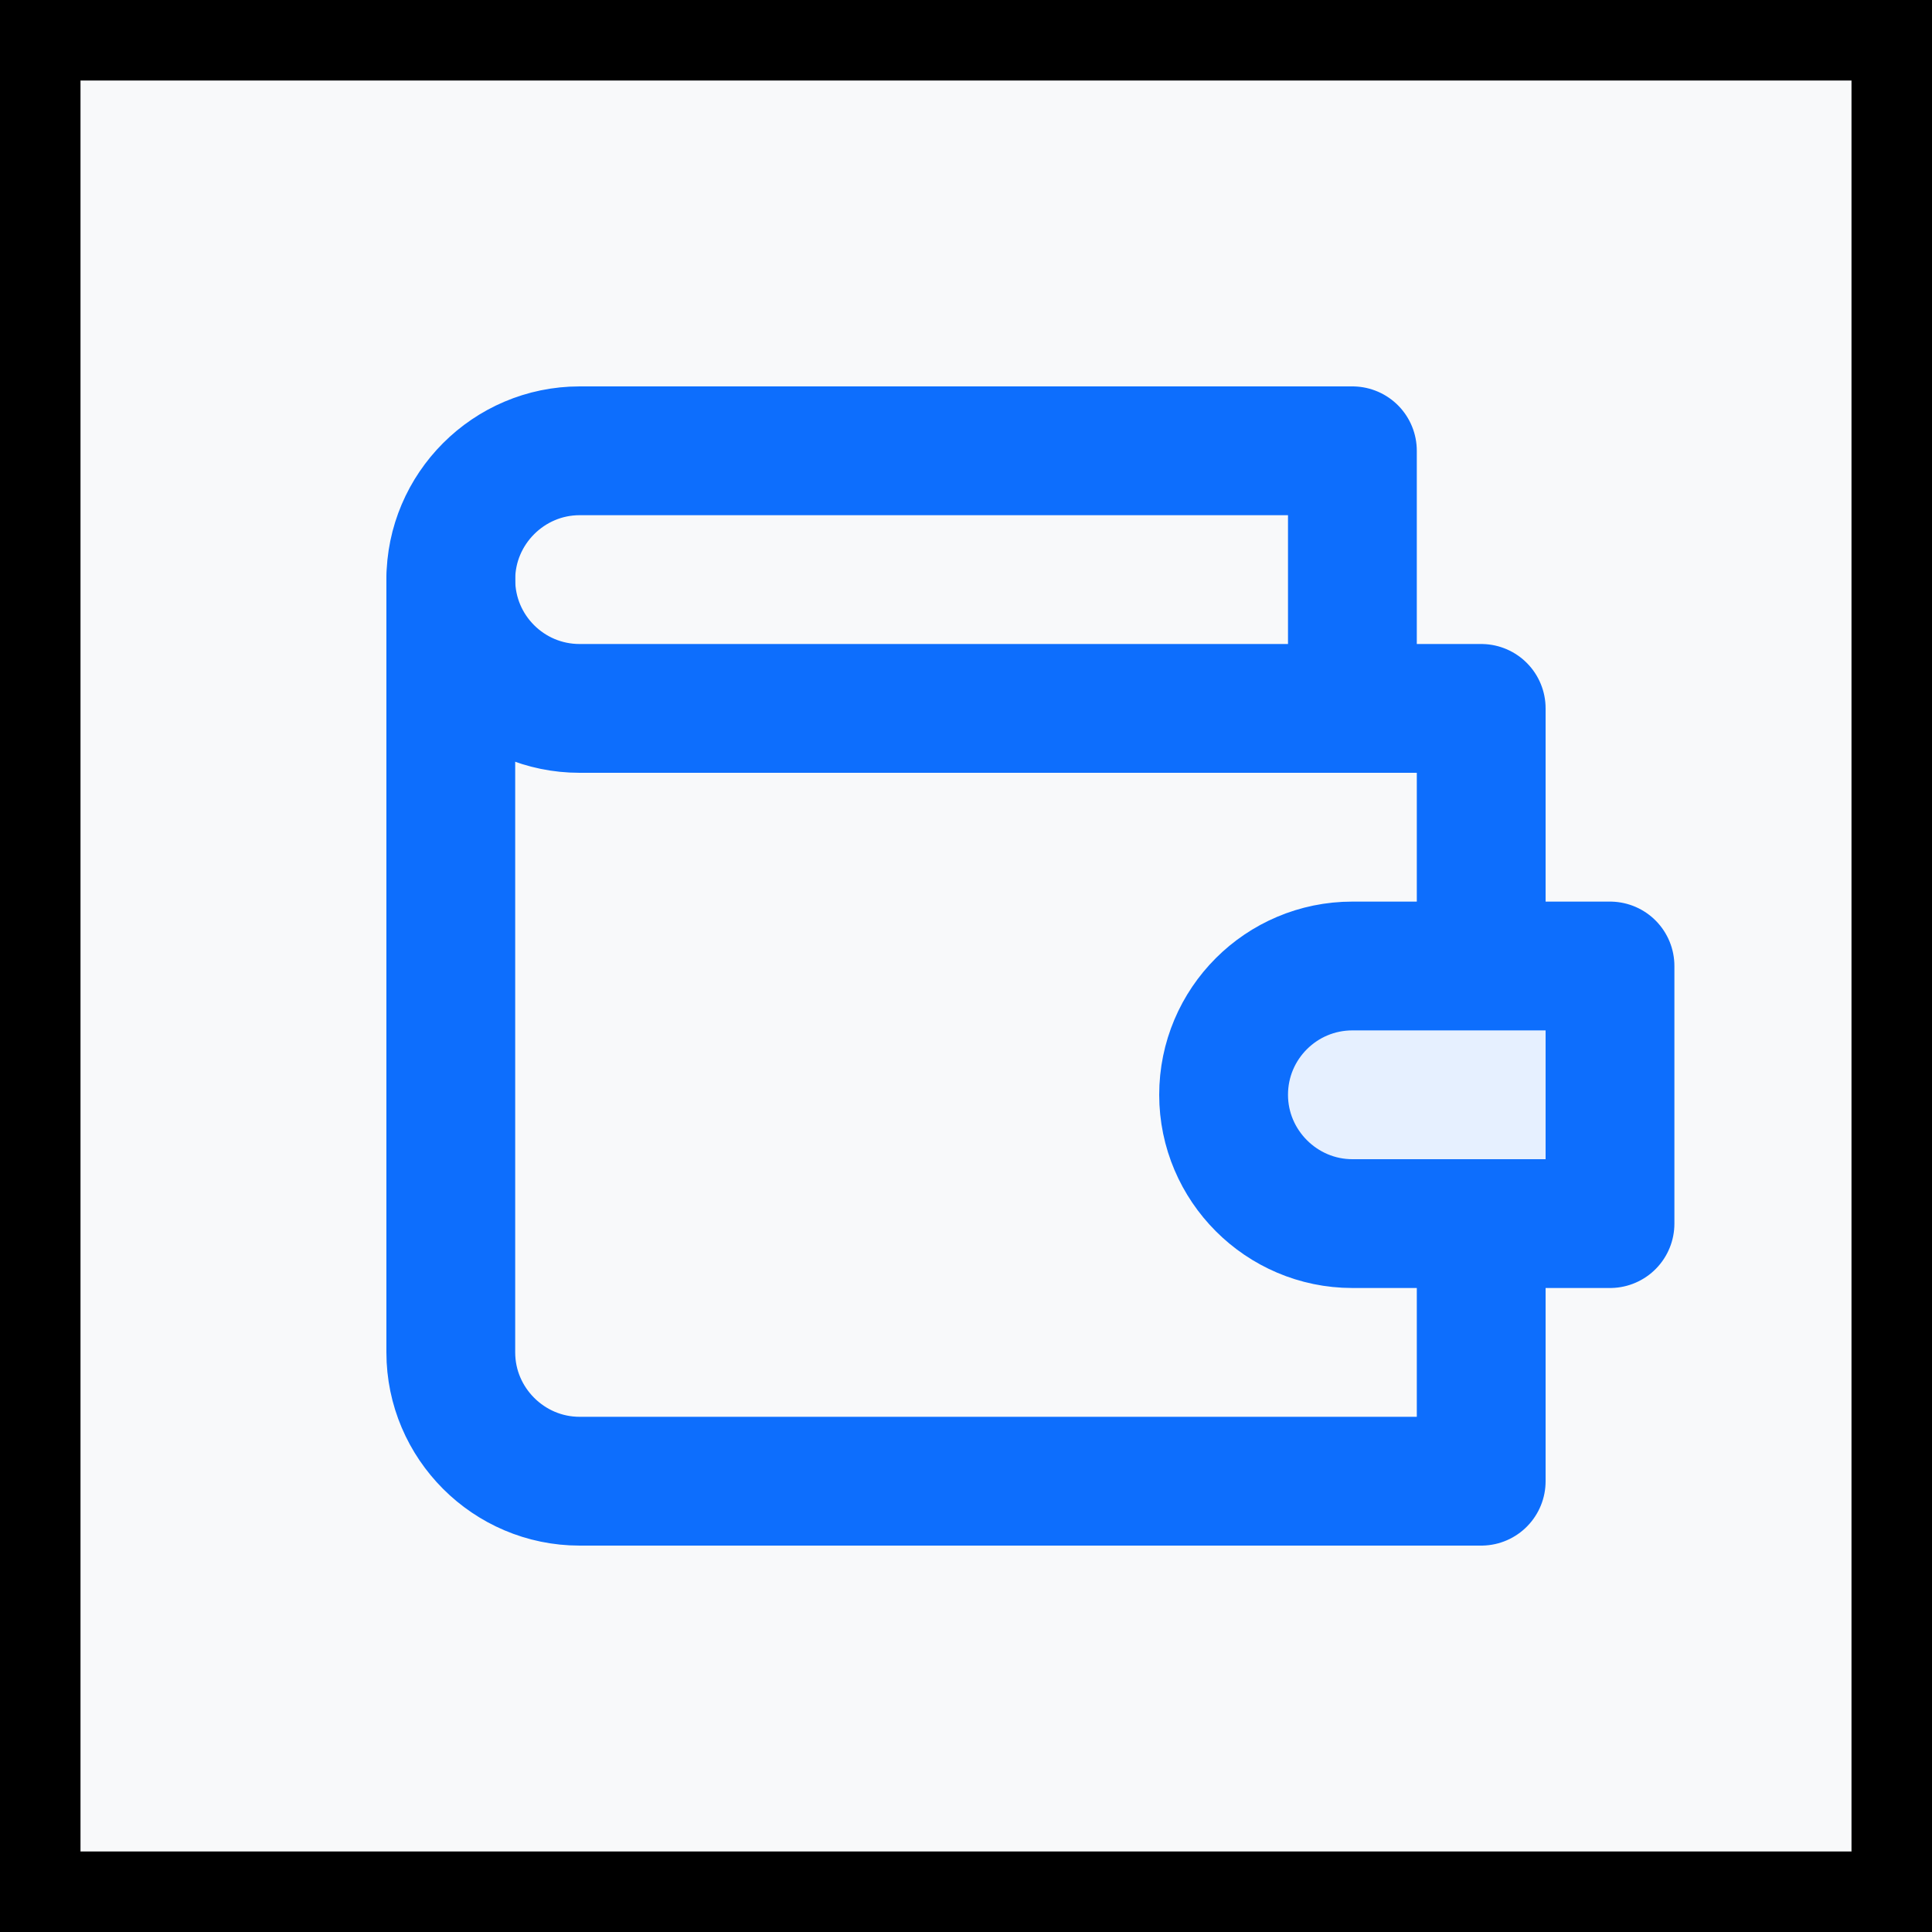
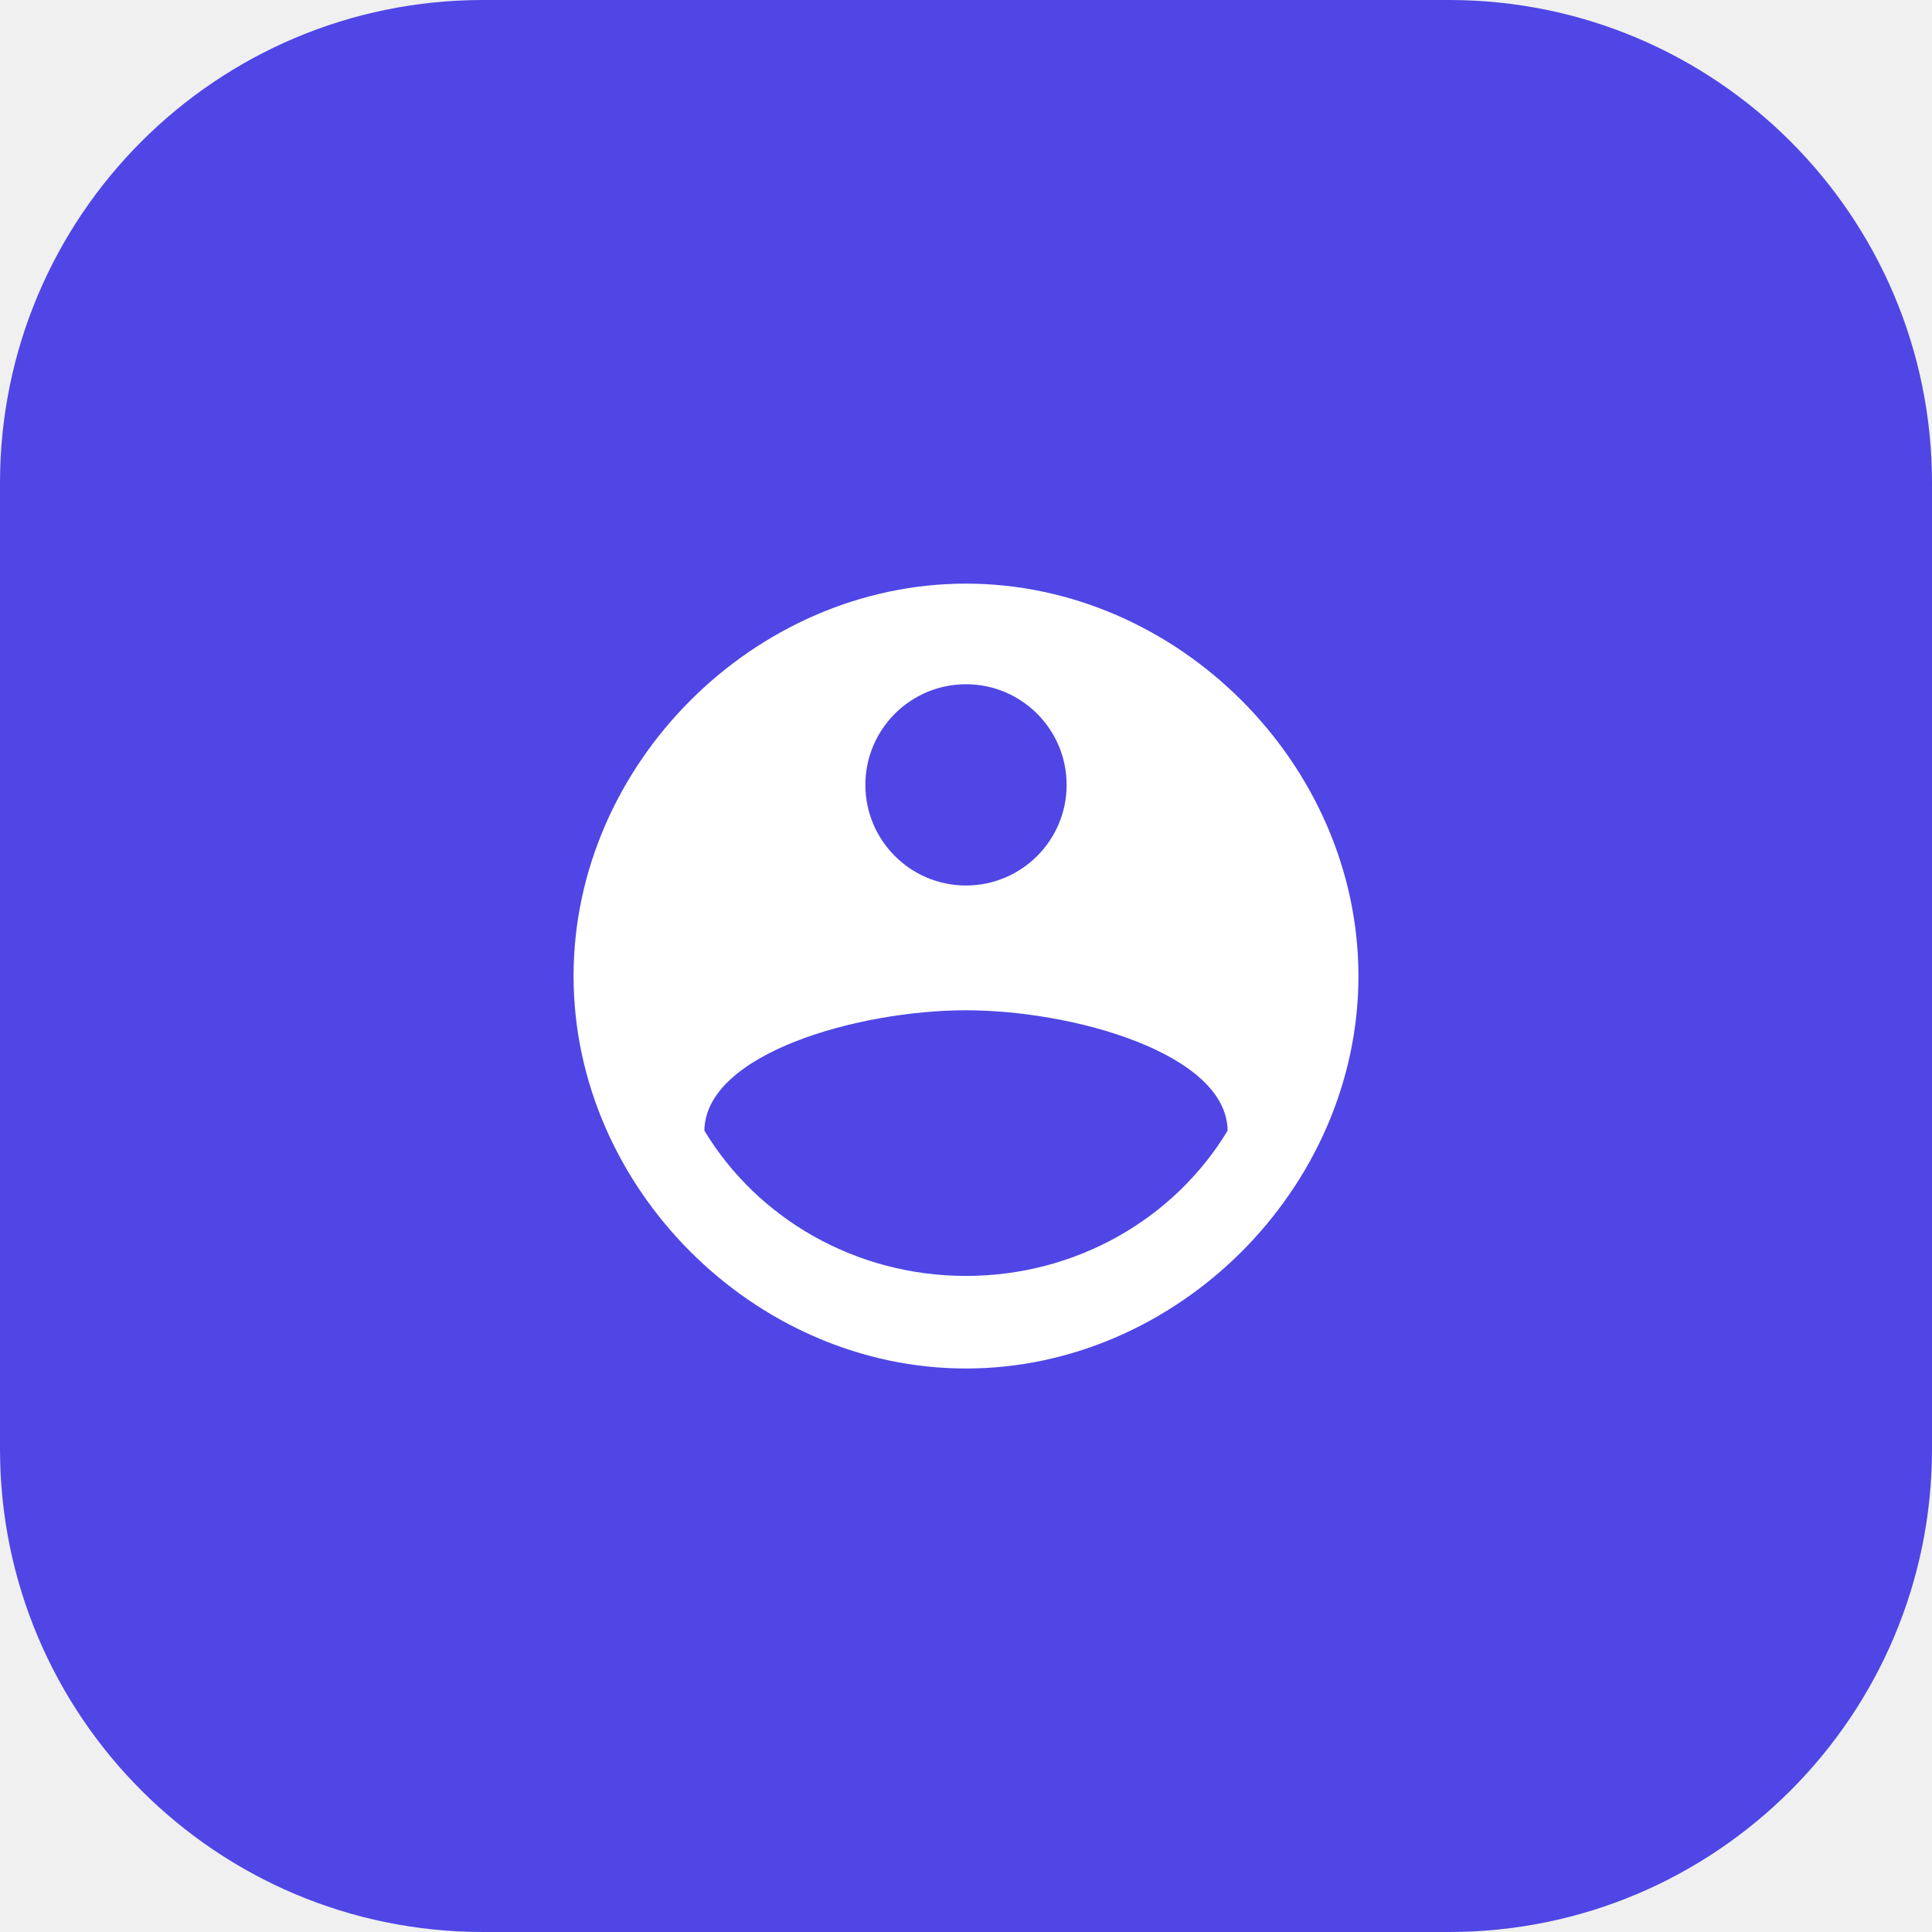
- <svg xmlns="http://www.w3.org/2000/svg" width="512" height="512" viewBox="0 0 24 24" fill="none" stroke="currentColor" stroke-width="2" stroke-linecap="round" stroke-linejoin="round">
-   <rect width="100%" height="100%" fill="#f8f9fa" />
-   <g transform="scale(0.8) translate(3, 3)">
-     <path d="M20 12V8H6a2 2 0 0 1-2-2c0-1.1.9-2 2-2h12v4" stroke="#0d6efd" stroke-width="2" />
-     <path d="M4 6v12c0 1.1.9 2 2 2h14v-4" stroke="#0d6efd" stroke-width="2" />
-     <path d="M18 12a2 2 0 0 0-2 2c0 1.1.9 2 2 2h4v-4h-4z" stroke="#0d6efd" fill="#e6f0ff" stroke-width="2" />
-   </g>
+ <svg xmlns="http://www.w3.org/2000/svg" width="512" height="512" viewBox="0 0 512 512" fill="none">
+   <rect width="512" height="512" rx="128" fill="#4F46E5" />
+   <path d="M256 154.667C199.893 154.667 152 202.56 152 258.667C152 314.773 199.893 362.667 256 362.667C312.107 362.667 360 314.773 360 258.667C360 202.56 312.107 154.667 256 154.667ZM256 181.333C270.72 181.333 282.667 193.28 282.667 208C282.667 222.72 270.72 234.667 256 234.667C241.28 234.667 229.333 222.72 229.333 208C229.333 193.28 241.28 181.333 256 181.333ZM256 338.133C226.667 338.133 200.693 322.88 186.667 299.627C186.933 279.147 227.573 267.733 256 267.733C284.373 267.733 325.067 279.147 325.333 299.627C311.307 322.88 285.333 338.133 256 338.133Z" fill="white" />
</svg>
